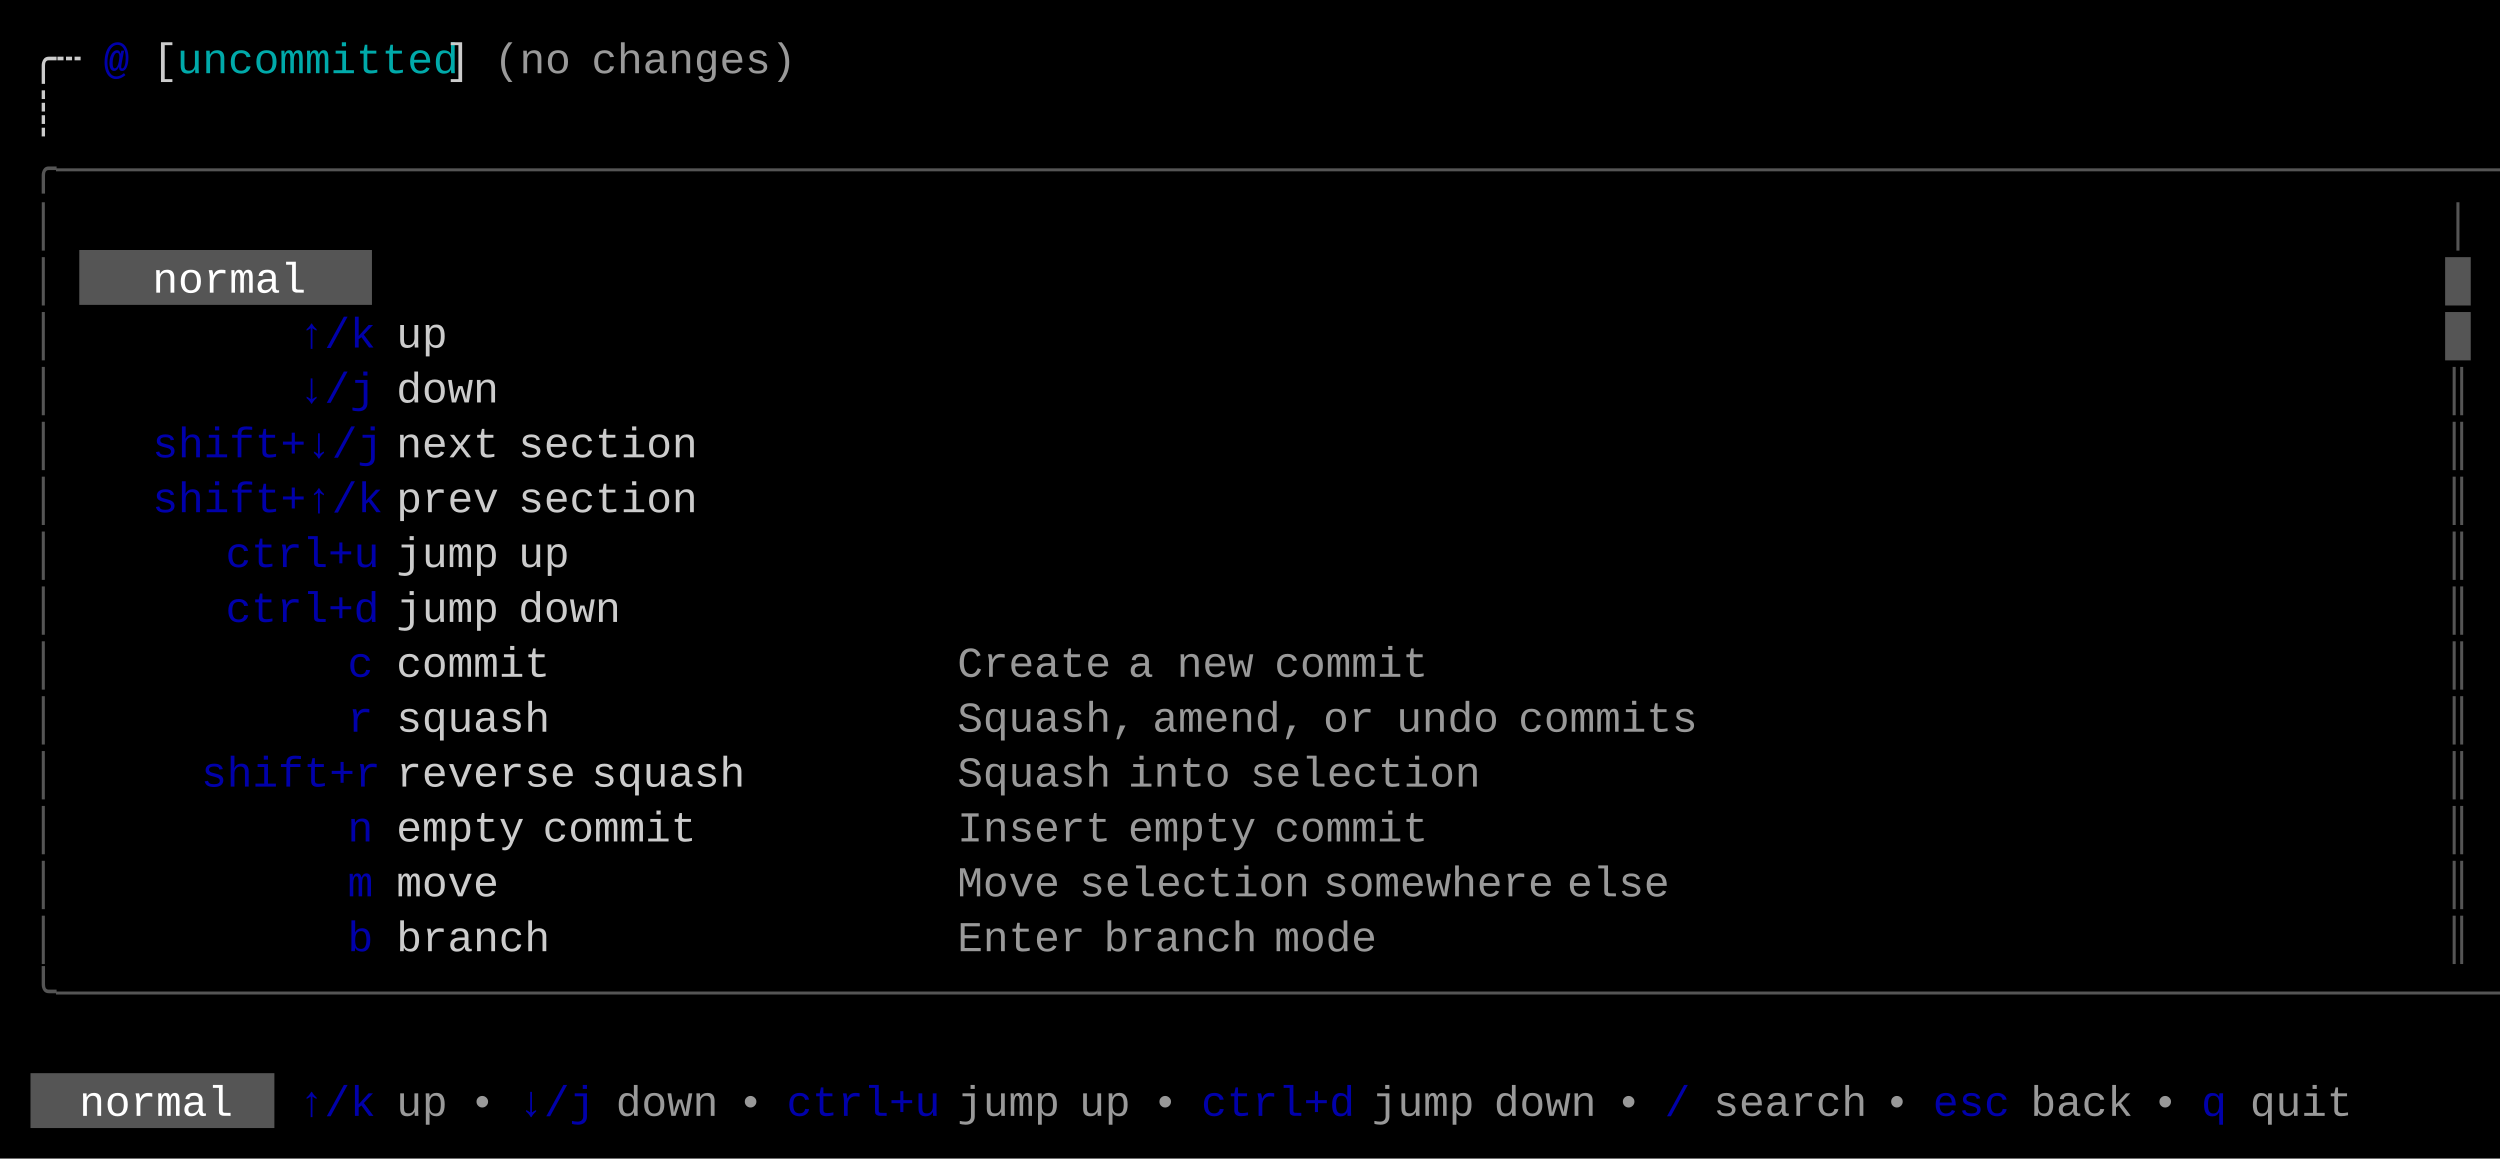
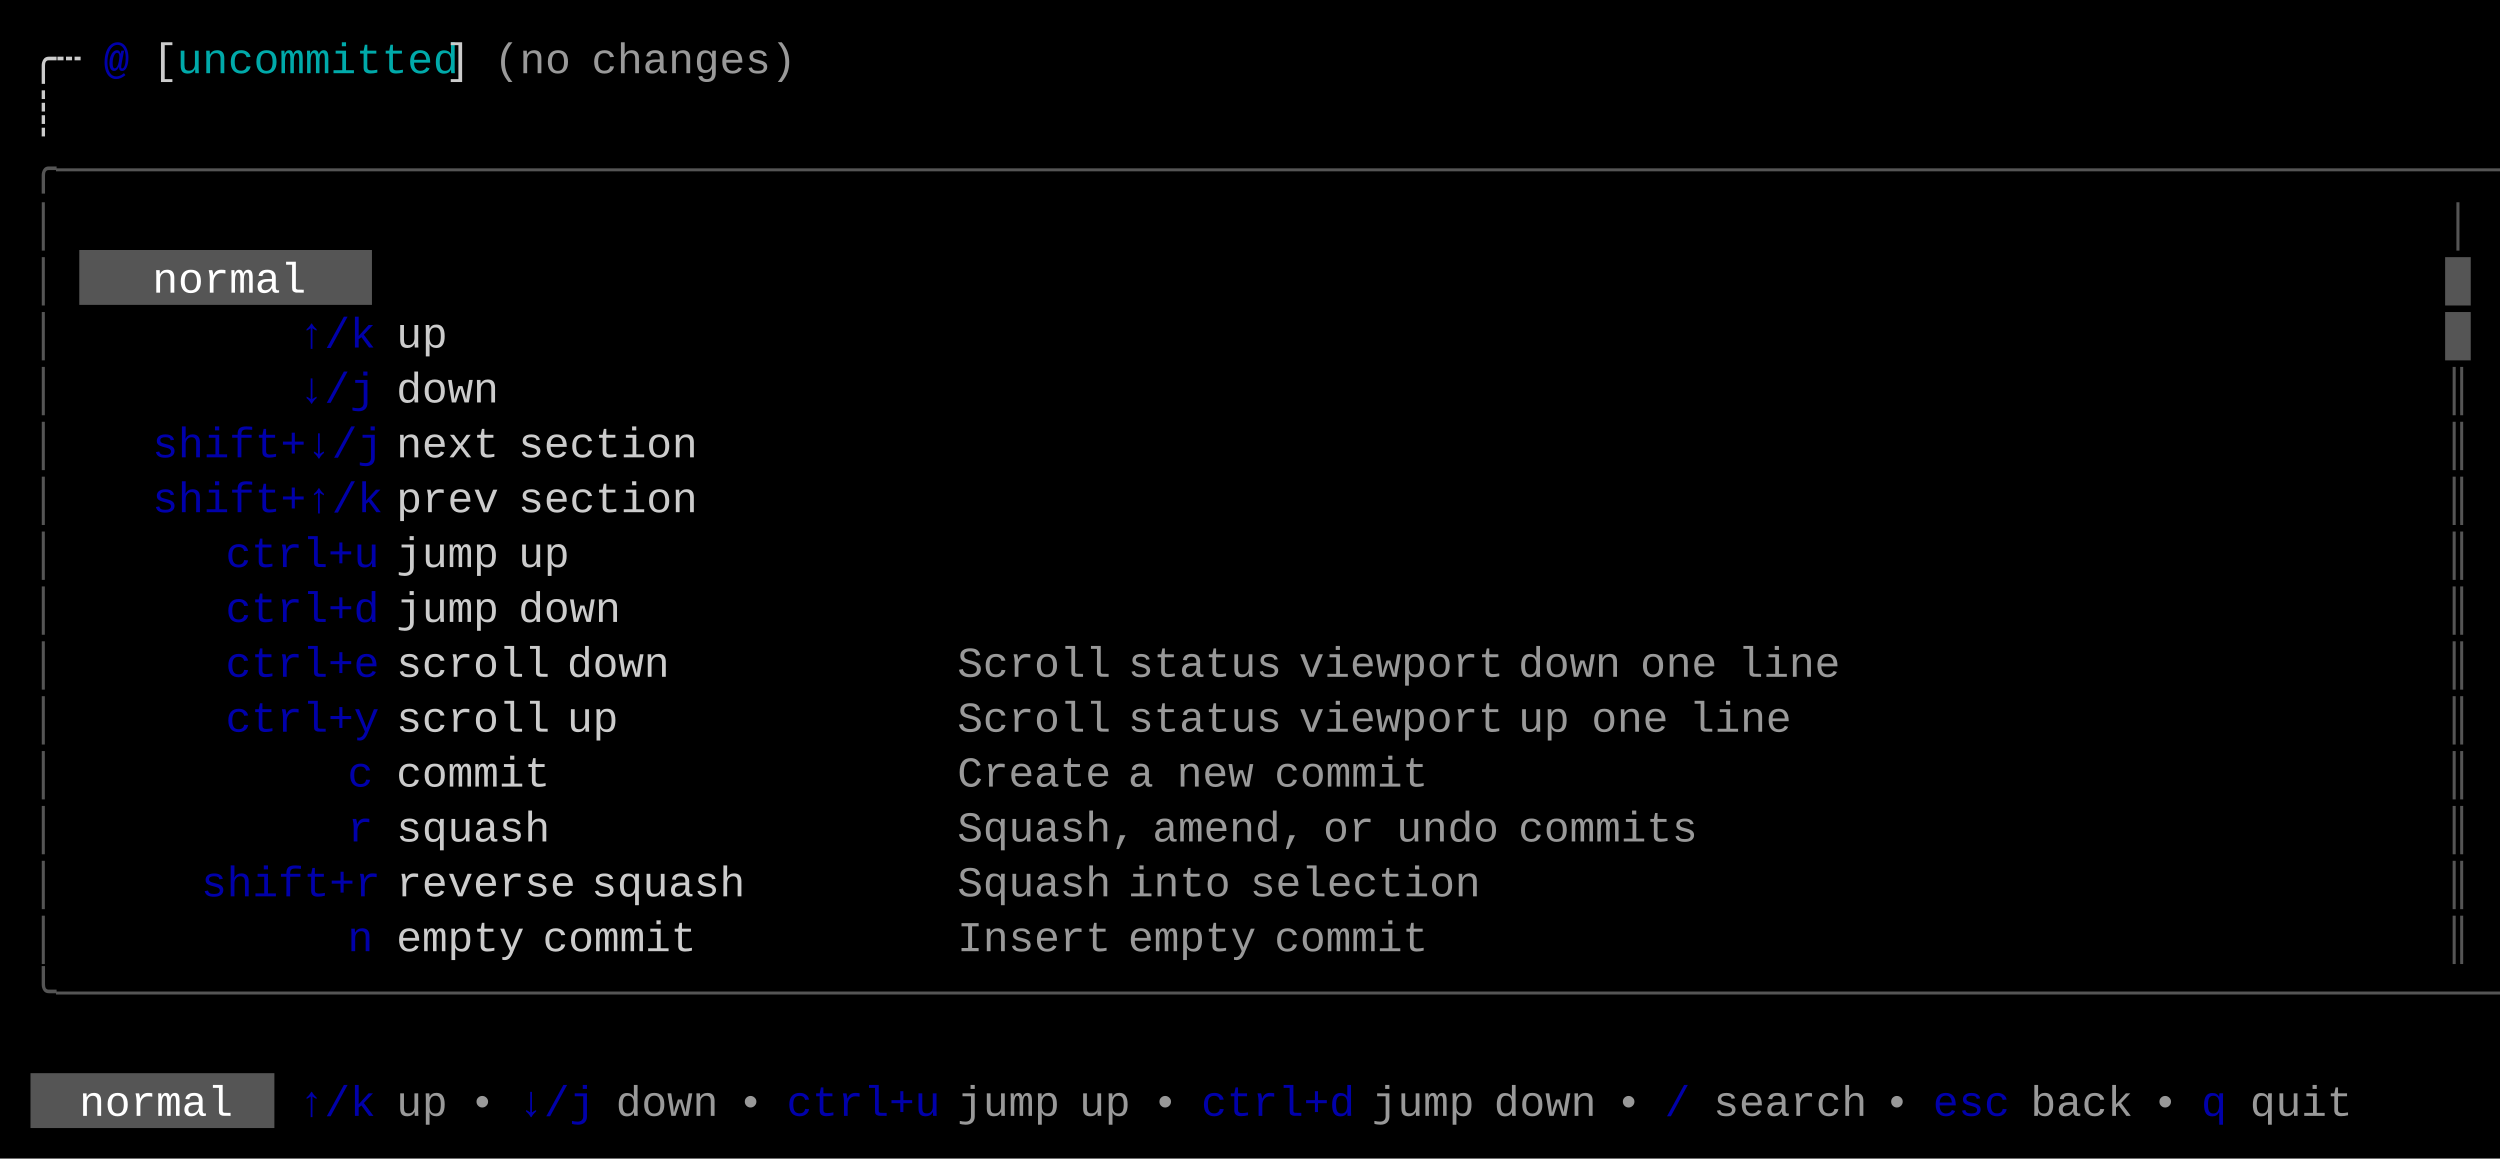
<svg xmlns="http://www.w3.org/2000/svg" width="820" height="380" viewBox="0 0 820 380">
  <rect x="0" y="0" width="820" height="380" fill="#000000" />
  <rect x="26" y="82" width="96" height="18" fill="#555555" />
  <rect x="10" y="352" width="80" height="18" fill="#555555" />
  <g font-family="Menlo, Monaco, 'Courier New', monospace" font-size="14" xml:space="preserve">
    <text x="10 18" y="24" style="fill:#CCCCCC;">╭┄</text>
    <text x="34" y="24" style="fill:#0000AA;font-weight:bold;">@</text>
    <text x="50" y="24" style="fill:#CCCCCC;">[</text>
    <text x="58 66 74 82 90 98 106 114 122 130 138" y="24" style="fill:#00AAAA;">uncommitted</text>
    <text x="146" y="24" style="fill:#CCCCCC;">]</text>
    <text x="162 170 178" y="24" style="fill:#CCCCCC;opacity:0.75;">(no</text>
    <text x="194 202 210 218 226 234 242 250" y="24" style="fill:#CCCCCC;opacity:0.75;">changes)</text>
    <text x="10" y="42" style="fill:#CCCCCC;">┊</text>
    <text x="10 18 26 34 42 50 58 66 74 82 90 98 106 114 122 130 138 146 154 162 170 178 186 194 202 210 218 226 234 242 250 258 266 274 282 290 298 306 314 322 330 338 346 354 362 370 378 386 394 402 410 418 426 434 442 450 458 466 474 482 490 498 506 514 522 530 538 546 554 562 570 578 586 594 602 610 618 626 634 642 650 658 666 674 682 690 698 706 714 722 730 738 746 754 762 770 778 786 794 802" y="60" style="fill:#555555;">╭──────────────────────────────────────────────────────────────────────────────────────────────────╮</text>
    <text x="10" y="78" style="fill:#555555;">│</text>
    <text x="802" y="78" style="fill:#555555;">│</text>
    <text x="10" y="96" style="fill:#555555;">│</text>
    <text x="50 58 66 74 82 90" y="96" style="fill:#FFFFFF;">normal</text>
    <text x="802" y="96" style="fill:#555555;">█</text>
    <text x="10" y="114" style="fill:#555555;">│</text>
    <text x="98 106 114" y="114" style="fill:#0000AA;">↑/k</text>
    <text x="130 138" y="114" style="fill:#CCCCCC;">up</text>
    <text x="802" y="114" style="fill:#555555;">█</text>
    <text x="10" y="132" style="fill:#555555;">│</text>
    <text x="98 106 114" y="132" style="fill:#0000AA;">↓/j</text>
    <text x="130 138 146 154" y="132" style="fill:#CCCCCC;">down</text>
    <text x="802" y="132" style="fill:#555555;">║</text>
    <text x="10" y="150" style="fill:#555555;">│</text>
    <text x="50 58 66 74 82 90 98 106 114" y="150" style="fill:#0000AA;">shift+↓/j</text>
    <text x="130 138 146 154" y="150" style="fill:#CCCCCC;">next</text>
    <text x="170 178 186 194 202 210 218" y="150" style="fill:#CCCCCC;">section</text>
    <text x="802" y="150" style="fill:#555555;">║</text>
    <text x="10" y="168" style="fill:#555555;">│</text>
    <text x="50 58 66 74 82 90 98 106 114" y="168" style="fill:#0000AA;">shift+↑/k</text>
    <text x="130 138 146 154" y="168" style="fill:#CCCCCC;">prev</text>
    <text x="170 178 186 194 202 210 218" y="168" style="fill:#CCCCCC;">section</text>
    <text x="802" y="168" style="fill:#555555;">║</text>
    <text x="10" y="186" style="fill:#555555;">│</text>
    <text x="74 82 90 98 106 114" y="186" style="fill:#0000AA;">ctrl+u</text>
    <text x="130 138 146 154" y="186" style="fill:#CCCCCC;">jump</text>
    <text x="170 178" y="186" style="fill:#CCCCCC;">up</text>
    <text x="802" y="186" style="fill:#555555;">║</text>
    <text x="10" y="204" style="fill:#555555;">│</text>
    <text x="74 82 90 98 106 114" y="204" style="fill:#0000AA;">ctrl+d</text>
    <text x="130 138 146 154" y="204" style="fill:#CCCCCC;">jump</text>
    <text x="170 178 186 194" y="204" style="fill:#CCCCCC;">down</text>
    <text x="802" y="204" style="fill:#555555;">║</text>
    <text x="10" y="222" style="fill:#555555;">│</text>
-     <text x="114" y="222" style="fill:#0000AA;">c</text>
-     <text x="130 138 146 154 162 170" y="222" style="fill:#CCCCCC;">commit</text>
-     <text x="314 322 330 338 346 354" y="222" style="fill:#CCCCCC;opacity:0.75;">Create</text>
-     <text x="370" y="222" style="fill:#CCCCCC;opacity:0.75;">a</text>
-     <text x="386 394 402" y="222" style="fill:#CCCCCC;opacity:0.75;">new</text>
-     <text x="418 426 434 442 450 458" y="222" style="fill:#CCCCCC;opacity:0.75;">commit</text>
+     <text x="74 82 90 98 106 114" y="222" style="fill:#0000AA;">ctrl+e</text>
+     <text x="130 138 146 154 162 170" y="222" style="fill:#CCCCCC;">scroll</text>
+     <text x="186 194 202 210" y="222" style="fill:#CCCCCC;">down</text>
+     <text x="314 322 330 338 346 354" y="222" style="fill:#CCCCCC;opacity:0.75;">Scroll</text>
+     <text x="370 378 386 394 402 410" y="222" style="fill:#CCCCCC;opacity:0.75;">status</text>
+     <text x="426 434 442 450 458 466 474 482" y="222" style="fill:#CCCCCC;opacity:0.75;">viewport</text>
+     <text x="498 506 514 522" y="222" style="fill:#CCCCCC;opacity:0.75;">down</text>
+     <text x="538 546 554" y="222" style="fill:#CCCCCC;opacity:0.75;">one</text>
+     <text x="570 578 586 594" y="222" style="fill:#CCCCCC;opacity:0.75;">line</text>
    <text x="802" y="222" style="fill:#555555;">║</text>
    <text x="10" y="240" style="fill:#555555;">│</text>
-     <text x="114" y="240" style="fill:#0000AA;">r</text>
-     <text x="130 138 146 154 162 170" y="240" style="fill:#CCCCCC;">squash</text>
-     <text x="314 322 330 338 346 354 362" y="240" style="fill:#CCCCCC;opacity:0.75;">Squash,</text>
-     <text x="378 386 394 402 410 418" y="240" style="fill:#CCCCCC;opacity:0.75;">amend,</text>
-     <text x="434 442" y="240" style="fill:#CCCCCC;opacity:0.75;">or</text>
-     <text x="458 466 474 482" y="240" style="fill:#CCCCCC;opacity:0.75;">undo</text>
-     <text x="498 506 514 522 530 538 546" y="240" style="fill:#CCCCCC;opacity:0.75;">commits</text>
+     <text x="74 82 90 98 106 114" y="240" style="fill:#0000AA;">ctrl+y</text>
+     <text x="130 138 146 154 162 170" y="240" style="fill:#CCCCCC;">scroll</text>
+     <text x="186 194" y="240" style="fill:#CCCCCC;">up</text>
+     <text x="314 322 330 338 346 354" y="240" style="fill:#CCCCCC;opacity:0.75;">Scroll</text>
+     <text x="370 378 386 394 402 410" y="240" style="fill:#CCCCCC;opacity:0.75;">status</text>
+     <text x="426 434 442 450 458 466 474 482" y="240" style="fill:#CCCCCC;opacity:0.75;">viewport</text>
+     <text x="498 506" y="240" style="fill:#CCCCCC;opacity:0.75;">up</text>
+     <text x="522 530 538" y="240" style="fill:#CCCCCC;opacity:0.75;">one</text>
+     <text x="554 562 570 578" y="240" style="fill:#CCCCCC;opacity:0.75;">line</text>
    <text x="802" y="240" style="fill:#555555;">║</text>
    <text x="10" y="258" style="fill:#555555;">│</text>
-     <text x="66 74 82 90 98 106 114" y="258" style="fill:#0000AA;">shift+r</text>
-     <text x="130 138 146 154 162 170 178" y="258" style="fill:#CCCCCC;">reverse</text>
-     <text x="194 202 210 218 226 234" y="258" style="fill:#CCCCCC;">squash</text>
-     <text x="314 322 330 338 346 354" y="258" style="fill:#CCCCCC;opacity:0.75;">Squash</text>
-     <text x="370 378 386 394" y="258" style="fill:#CCCCCC;opacity:0.75;">into</text>
-     <text x="410 418 426 434 442 450 458 466 474" y="258" style="fill:#CCCCCC;opacity:0.75;">selection</text>
+     <text x="114" y="258" style="fill:#0000AA;">c</text>
+     <text x="130 138 146 154 162 170" y="258" style="fill:#CCCCCC;">commit</text>
+     <text x="314 322 330 338 346 354" y="258" style="fill:#CCCCCC;opacity:0.75;">Create</text>
+     <text x="370" y="258" style="fill:#CCCCCC;opacity:0.75;">a</text>
+     <text x="386 394 402" y="258" style="fill:#CCCCCC;opacity:0.75;">new</text>
+     <text x="418 426 434 442 450 458" y="258" style="fill:#CCCCCC;opacity:0.75;">commit</text>
    <text x="802" y="258" style="fill:#555555;">║</text>
    <text x="10" y="276" style="fill:#555555;">│</text>
-     <text x="114" y="276" style="fill:#0000AA;">n</text>
-     <text x="130 138 146 154 162" y="276" style="fill:#CCCCCC;">empty</text>
-     <text x="178 186 194 202 210 218" y="276" style="fill:#CCCCCC;">commit</text>
-     <text x="314 322 330 338 346 354" y="276" style="fill:#CCCCCC;opacity:0.75;">Insert</text>
-     <text x="370 378 386 394 402" y="276" style="fill:#CCCCCC;opacity:0.75;">empty</text>
-     <text x="418 426 434 442 450 458" y="276" style="fill:#CCCCCC;opacity:0.75;">commit</text>
+     <text x="114" y="276" style="fill:#0000AA;">r</text>
+     <text x="130 138 146 154 162 170" y="276" style="fill:#CCCCCC;">squash</text>
+     <text x="314 322 330 338 346 354 362" y="276" style="fill:#CCCCCC;opacity:0.75;">Squash,</text>
+     <text x="378 386 394 402 410 418" y="276" style="fill:#CCCCCC;opacity:0.75;">amend,</text>
+     <text x="434 442" y="276" style="fill:#CCCCCC;opacity:0.75;">or</text>
+     <text x="458 466 474 482" y="276" style="fill:#CCCCCC;opacity:0.75;">undo</text>
+     <text x="498 506 514 522 530 538 546" y="276" style="fill:#CCCCCC;opacity:0.75;">commits</text>
    <text x="802" y="276" style="fill:#555555;">║</text>
    <text x="10" y="294" style="fill:#555555;">│</text>
-     <text x="114" y="294" style="fill:#0000AA;">m</text>
-     <text x="130 138 146 154" y="294" style="fill:#CCCCCC;">move</text>
-     <text x="314 322 330 338" y="294" style="fill:#CCCCCC;opacity:0.75;">Move</text>
-     <text x="354 362 370 378 386 394 402 410 418" y="294" style="fill:#CCCCCC;opacity:0.75;">selection</text>
-     <text x="434 442 450 458 466 474 482 490 498" y="294" style="fill:#CCCCCC;opacity:0.75;">somewhere</text>
-     <text x="514 522 530 538" y="294" style="fill:#CCCCCC;opacity:0.75;">else</text>
+     <text x="66 74 82 90 98 106 114" y="294" style="fill:#0000AA;">shift+r</text>
+     <text x="130 138 146 154 162 170 178" y="294" style="fill:#CCCCCC;">reverse</text>
+     <text x="194 202 210 218 226 234" y="294" style="fill:#CCCCCC;">squash</text>
+     <text x="314 322 330 338 346 354" y="294" style="fill:#CCCCCC;opacity:0.75;">Squash</text>
+     <text x="370 378 386 394" y="294" style="fill:#CCCCCC;opacity:0.75;">into</text>
+     <text x="410 418 426 434 442 450 458 466 474" y="294" style="fill:#CCCCCC;opacity:0.75;">selection</text>
    <text x="802" y="294" style="fill:#555555;">║</text>
    <text x="10" y="312" style="fill:#555555;">│</text>
-     <text x="114" y="312" style="fill:#0000AA;">b</text>
-     <text x="130 138 146 154 162 170" y="312" style="fill:#CCCCCC;">branch</text>
-     <text x="314 322 330 338 346" y="312" style="fill:#CCCCCC;opacity:0.75;">Enter</text>
-     <text x="362 370 378 386 394 402" y="312" style="fill:#CCCCCC;opacity:0.75;">branch</text>
-     <text x="418 426 434 442" y="312" style="fill:#CCCCCC;opacity:0.75;">mode</text>
+     <text x="114" y="312" style="fill:#0000AA;">n</text>
+     <text x="130 138 146 154 162" y="312" style="fill:#CCCCCC;">empty</text>
+     <text x="178 186 194 202 210 218" y="312" style="fill:#CCCCCC;">commit</text>
+     <text x="314 322 330 338 346 354" y="312" style="fill:#CCCCCC;opacity:0.75;">Insert</text>
+     <text x="370 378 386 394 402" y="312" style="fill:#CCCCCC;opacity:0.75;">empty</text>
+     <text x="418 426 434 442 450 458" y="312" style="fill:#CCCCCC;opacity:0.75;">commit</text>
    <text x="802" y="312" style="fill:#555555;">║</text>
    <text x="10 18 26 34 42 50 58 66 74 82 90 98 106 114 122 130 138 146 154 162 170 178 186 194 202 210 218 226 234 242 250 258 266 274 282 290 298 306 314 322 330 338 346 354 362 370 378 386 394 402 410 418 426 434 442 450 458 466 474 482 490 498 506 514 522 530 538 546 554 562 570 578 586 594 602 610 618 626 634 642 650 658 666 674 682 690 698 706 714 722 730 738 746 754 762 770 778 786 794 802" y="330" style="fill:#555555;">╰──────────────────────────────────────────────────────────────────────────────────────────────────╯</text>
    <text x="26 34 42 50 58 66" y="366" style="fill:#FFFFFF;">normal</text>
    <text x="98 106 114" y="366" style="fill:#0000AA;">↑/k</text>
    <text x="130 138" y="366" style="fill:#CCCCCC;opacity:0.75;">up</text>
    <text x="154" y="366" style="fill:#CCCCCC;opacity:0.75;">•</text>
    <text x="170 178 186" y="366" style="fill:#0000AA;">↓/j</text>
    <text x="202 210 218 226" y="366" style="fill:#CCCCCC;opacity:0.75;">down</text>
    <text x="242" y="366" style="fill:#CCCCCC;opacity:0.75;">•</text>
    <text x="258 266 274 282 290 298" y="366" style="fill:#0000AA;">ctrl+u</text>
    <text x="314 322 330 338" y="366" style="fill:#CCCCCC;opacity:0.75;">jump</text>
    <text x="354 362" y="366" style="fill:#CCCCCC;opacity:0.75;">up</text>
    <text x="378" y="366" style="fill:#CCCCCC;opacity:0.75;">•</text>
    <text x="394 402 410 418 426 434" y="366" style="fill:#0000AA;">ctrl+d</text>
    <text x="450 458 466 474" y="366" style="fill:#CCCCCC;opacity:0.75;">jump</text>
    <text x="490 498 506 514" y="366" style="fill:#CCCCCC;opacity:0.75;">down</text>
    <text x="530" y="366" style="fill:#CCCCCC;opacity:0.75;">•</text>
    <text x="546" y="366" style="fill:#0000AA;">/</text>
    <text x="562 570 578 586 594 602" y="366" style="fill:#CCCCCC;opacity:0.75;">search</text>
    <text x="618" y="366" style="fill:#CCCCCC;opacity:0.75;">•</text>
    <text x="634 642 650" y="366" style="fill:#0000AA;">esc</text>
    <text x="666 674 682 690" y="366" style="fill:#CCCCCC;opacity:0.75;">back</text>
    <text x="706" y="366" style="fill:#CCCCCC;opacity:0.75;">•</text>
    <text x="722" y="366" style="fill:#0000AA;">q</text>
    <text x="738 746 754 762" y="366" style="fill:#CCCCCC;opacity:0.75;">quit</text>
  </g>
</svg>
